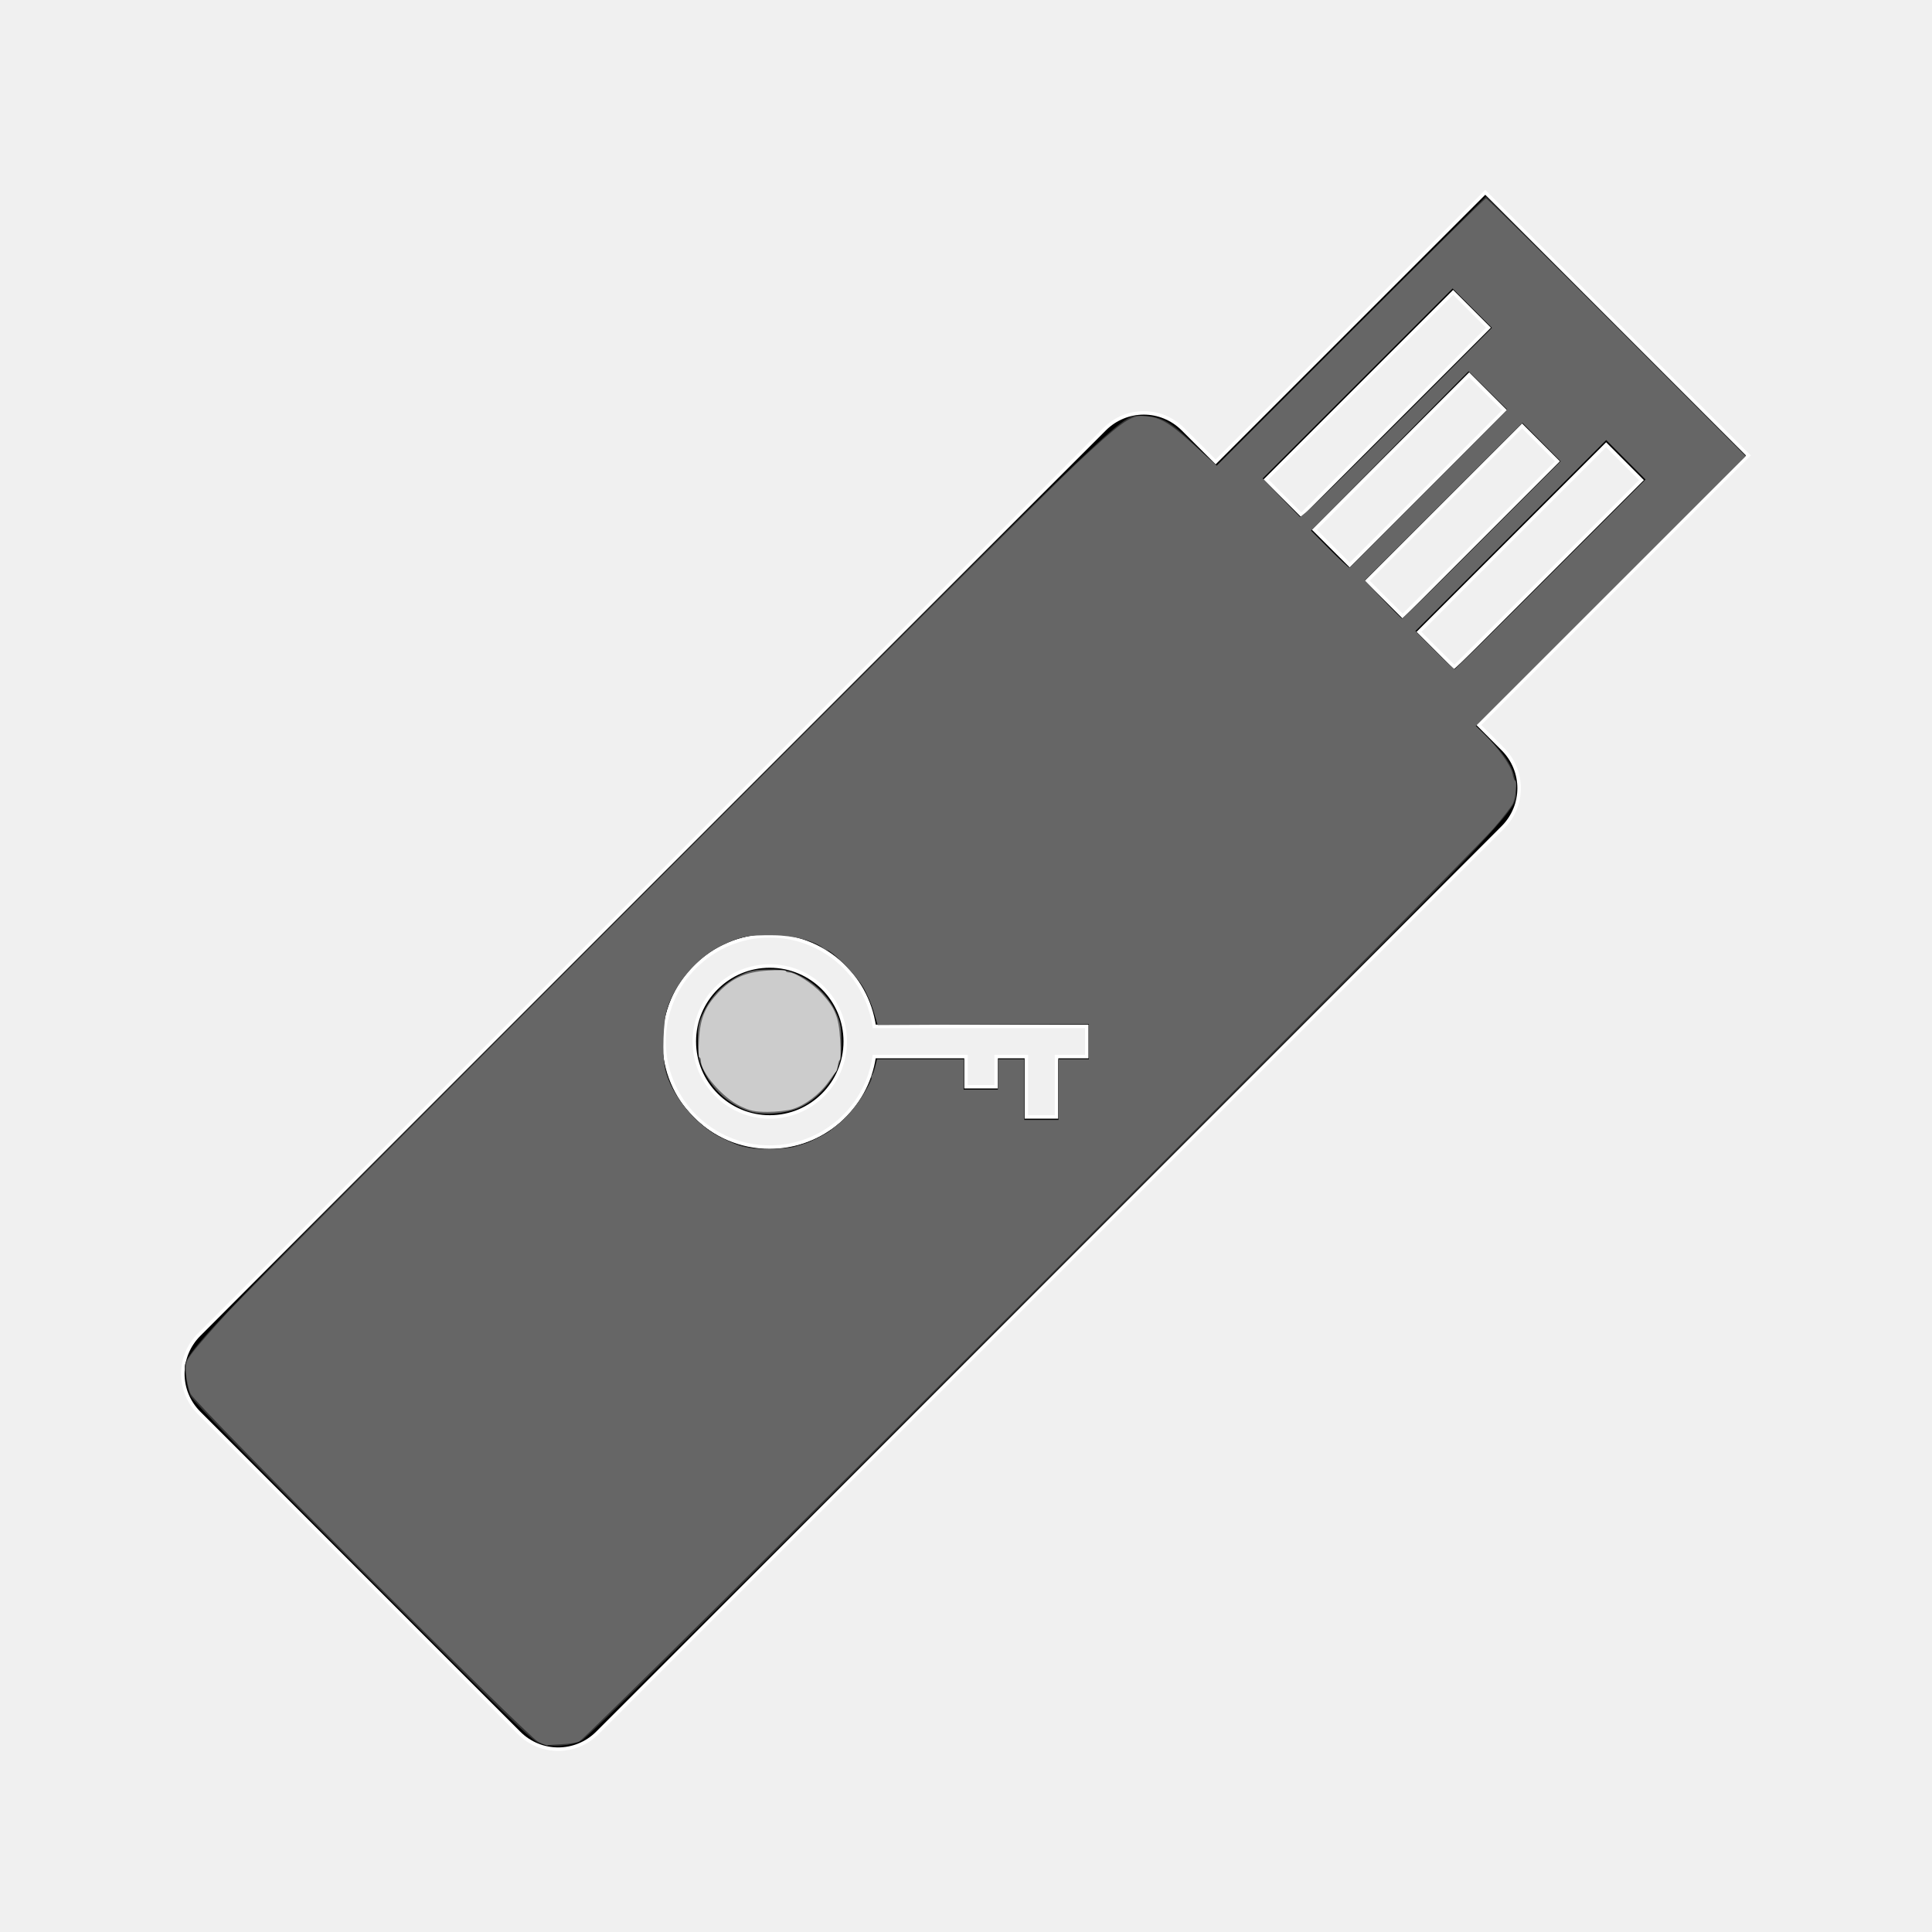
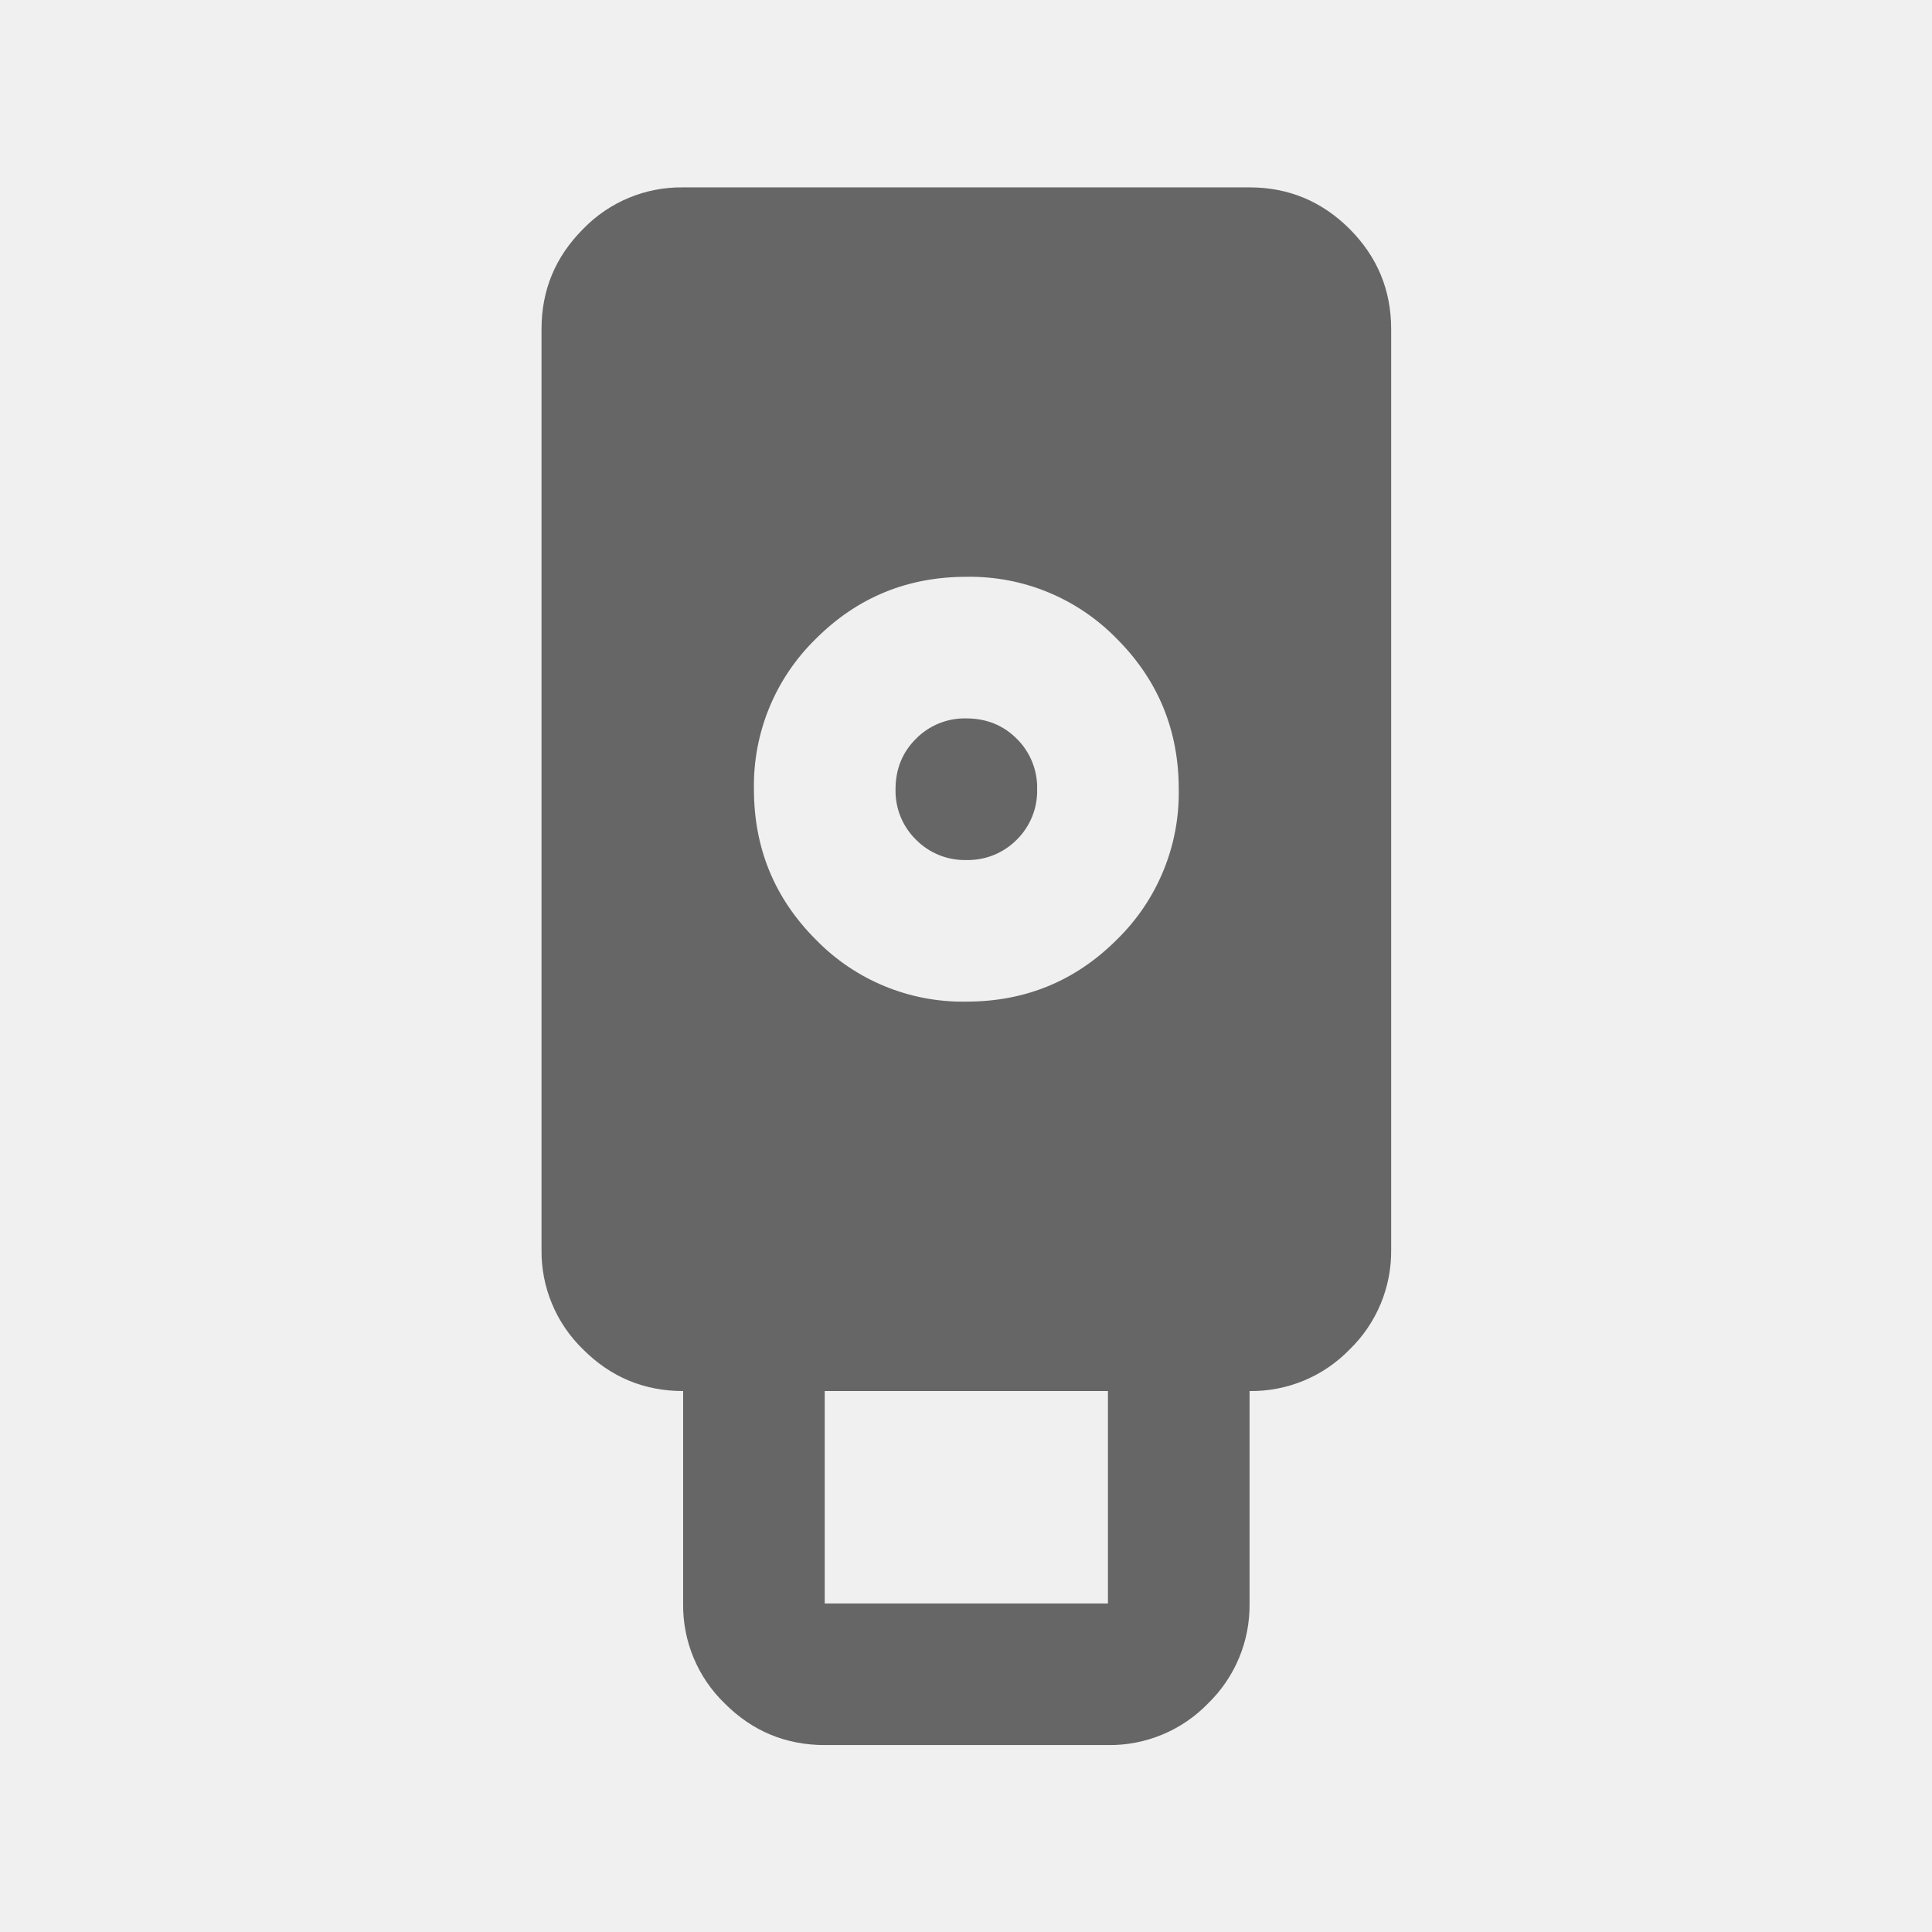
- <svg xmlns="http://www.w3.org/2000/svg" version="1.1" viewBox="0 0 64 64" height="64" width="64" id="svg3767">
-   <defs id="defs3771" />
-   <g fill="#000" transform="translate(0 -988.36)" id="g3765">
-     <path d="m49.201 6.371l-8.931 8.93-1.084-1.084c-0.719-0.719-1.875-0.719-2.594 0l-29.996 29.994c-0.719 0.719-0.719 1.875-0 2.594l10.597 10.599c0.719 0.719 1.877 0.719 2.596 0l29.994-29.996c0.719-0.719 0.719-1.875 0-2.594l-0.795-0.796 8.93-8.93-8.717-8.717zm-1.064 3.314l1.17 1.169-6.198 6.2-1.171-1.172 6.199-6.197zm0.531 2.731l1.172 1.172-5.129 5.129-1.172-1.17 5.129-5.131zm1.754 1.693l1.172 1.172-5.129 5.129-1.172-1.172 5.129-5.129zm2.783 0.623l1.17 1.172-6.197 6.198-1.172-1.17 6.199-6.2zm-27.705 16.268a3.5 3.5 0 0 1 3.461 3h7.039v1h-1v2h-1v-2h-1v1h-1v-1h-3.041a3.5 3.5 0 0 1 -3.459 3 3.5 3.5 0 0 1 -3.5 -3.5 3.5 3.5 0 0 1 3.5 -3.5zm0 1a2.5 2.5 0 0 0 -2.5 2.5 2.5 2.5 0 0 0 2.5 2.5 2.5 2.5 0 0 0 2.5 -2.5 2.5 2.5 0 0 0 -2.5 -2.5z" fill="#000" stroke-width=".115px" fill-rule="evenodd" stroke="#fff" transform="translate(0 988.36)" id="path3763" />
-   </g>
-   <path style="stroke-width:0.067" d="M 17.962,57.776 C 17.851,57.735 17.64,57.617 17.493,57.515 17.01,57.18 6.446,46.531 6.307,46.239 6.104,45.814 6.132,45.124 6.368,44.695 6.506,44.446 10.547,40.365 21.697,29.217 38.172,12.746 37.073,13.794 37.87,13.786 c 0.589,-0.005 0.931,0.186 1.728,0.971 l 0.694,0.683 4.467,-4.467 4.467,-4.467 4.284,4.285 4.284,4.285 -4.469,4.47 -4.469,4.47 0.506,0.501 c 0.624,0.619 0.848,1.04 0.848,1.595 0,0.816 1.1,-0.337 -15.463,16.222 -11.087,11.084 -15.258,15.214 -15.477,15.323 -0.347,0.173 -1.007,0.233 -1.307,0.12 z m 8.234,-19.772 c 1.337,-0.281 2.365,-1.229 2.743,-2.529 l 0.111,-0.383 h 1.435 1.435 v 0.502 0.502 h 0.569 0.569 v -0.502 -0.502 h 0.435 0.435 v 1.004 1.004 h 0.569 0.569 v -1.004 -1.004 h 0.502 0.502 v -0.603 -0.603 h -3.508 -3.508 l -0.138,-0.455 c -0.27,-0.887 -0.984,-1.725 -1.823,-2.138 -0.556,-0.273 -0.902,-0.349 -1.605,-0.351 -1.987,-0.006 -3.544,1.544 -3.544,3.527 0,1.09 0.278,1.769 1.037,2.535 0.53,0.535 1.081,0.844 1.775,0.994 0.568,0.123 0.869,0.124 1.439,0.004 z m 25.171,-18.979 3.146,-3.146 -0.652,-0.652 -0.652,-0.652 -3.146,3.146 c -1.73,1.73 -3.146,3.175 -3.146,3.212 0,0.088 1.15,1.24 1.237,1.24 0.038,0 1.484,-1.416 3.214,-3.146 z m -2.276,-1.138 2.61,-2.611 -0.653,-0.653 -0.653,-0.653 -2.627,2.627 -2.627,2.627 0.634,0.637 c 0.349,0.35 0.65,0.637 0.669,0.637 0.019,0 1.21,-1.175 2.645,-2.611 z m -1.741,-1.674 2.61,-2.611 -0.653,-0.653 -0.653,-0.653 -2.627,2.627 -2.627,2.627 0.634,0.637 c 0.349,0.35 0.65,0.637 0.669,0.637 0.019,0 1.21,-1.175 2.645,-2.611 z m -1.071,-2.209 3.146,-3.146 -0.653,-0.653 -0.653,-0.653 -3.162,3.162 -3.162,3.162 0.634,0.637 c 0.349,0.35 0.65,0.637 0.669,0.637 0.019,0 1.451,-1.416 3.181,-3.146 z" id="path3775" />
-   <path style="stroke-width:0.067;fill:#333333" d="M 17.861,57.745 C 17.603,57.654 16.77,56.848 11.997,52.073 8.129,48.203 6.396,46.425 6.31,46.239 6.243,46.092 6.174,45.797 6.158,45.585 6.095,44.747 4.895,46.011 21.691,29.221 38.278,12.639 37.082,13.778 37.914,13.784 c 0.569,0.004 0.876,0.182 1.69,0.981 l 0.688,0.675 4.467,-4.467 4.467,-4.467 4.284,4.285 4.284,4.285 -4.469,4.47 -4.469,4.47 0.506,0.501 c 0.624,0.619 0.848,1.04 0.848,1.595 0,0.816 1.1,-0.337 -15.463,16.222 C 23.659,53.418 19.488,57.547 19.269,57.656 18.881,57.849 18.264,57.888 17.861,57.745 Z M 26.59,37.902 c 1.061,-0.328 1.999,-1.277 2.326,-2.355 l 0.138,-0.455 h 1.433 1.433 v 0.502 0.502 h 0.569 0.569 v -0.502 -0.502 h 0.435 0.435 v 1.004 1.004 h 0.569 0.569 v -1.004 -1.004 h 0.502 0.502 v -0.603 -0.603 h -3.506 -3.506 l -0.149,-0.462 c -0.476,-1.481 -1.841,-2.484 -3.381,-2.484 -1.011,0 -1.854,0.343 -2.547,1.036 -0.693,0.693 -1.037,1.538 -1.035,2.543 0.001,0.92 0.283,1.668 0.88,2.338 0.963,1.081 2.375,1.472 3.764,1.042 z m 24.774,-18.873 3.143,-3.143 -0.65,-0.656 -0.65,-0.656 -3.158,3.167 -3.158,3.167 0.63,0.633 c 0.346,0.348 0.646,0.633 0.665,0.633 0.019,0 1.449,-1.414 3.178,-3.143 z m -2.273,-1.141 2.61,-2.61 -0.634,-0.637 -0.634,-0.637 -2.628,2.627 -2.628,2.627 0.617,0.62 c 0.34,0.341 0.633,0.62 0.653,0.62 0.019,0 1.209,-1.175 2.645,-2.61 z m -1.74,-1.674 2.61,-2.611 -0.653,-0.653 -0.653,-0.653 -2.627,2.627 -2.627,2.627 0.634,0.637 c 0.349,0.35 0.65,0.637 0.669,0.637 0.019,0 1.21,-1.175 2.645,-2.611 z m -1.071,-2.209 3.146,-3.146 -0.653,-0.653 -0.653,-0.653 -3.162,3.162 -3.162,3.162 0.634,0.637 c 0.349,0.35 0.65,0.637 0.669,0.637 0.019,0 1.451,-1.416 3.181,-3.146 z" id="path3777" />
-   <path style="fill:#666666;stroke-width:0.067" d="m 24.762,36.794 c -0.656,-0.238 -1.165,-0.704 -1.456,-1.333 -0.157,-0.339 -0.186,-0.491 -0.188,-0.972 -0.001,-0.51 0.022,-0.617 0.216,-1.012 0.258,-0.525 0.679,-0.936 1.21,-1.183 0.317,-0.147 0.475,-0.177 0.949,-0.177 0.475,0 0.632,0.029 0.952,0.178 0.535,0.249 0.998,0.704 1.232,1.209 0.167,0.362 0.193,0.497 0.193,1.02 0,0.525 -0.024,0.652 -0.189,0.987 -0.239,0.488 -0.678,0.927 -1.16,1.163 -0.476,0.233 -1.295,0.289 -1.759,0.12 z" id="path3779" />
-   <path style="fill:#666666;stroke-width:0.067" d="M 17.828,57.698 C 17.443,57.501 6.478,46.527 6.316,46.176 6.249,46.031 6.181,45.734 6.166,45.518 6.139,45.144 6.151,45.106 6.4,44.778 6.543,44.587 7.063,43.995 7.555,43.461 8.741,42.173 34.083,16.834 35.664,15.356 c 1.424,-1.332 1.788,-1.595 2.181,-1.578 0.561,0.024 0.856,0.191 1.712,0.967 l 0.75,0.68 4.426,-4.426 c 2.434,-2.434 4.456,-4.426 4.493,-4.426 0.037,0 1.987,1.921 4.335,4.268 l 4.268,4.268 -4.471,4.469 -4.471,4.469 0.292,0.284 c 0.445,0.433 0.874,1.034 0.922,1.291 0.024,0.127 0.063,0.231 0.086,0.231 0.081,-1.34e-4 0.023,0.583 -0.078,0.778 -0.056,0.108 -0.335,0.466 -0.62,0.797 -1.012,1.173 -29.667,29.791 -30.297,30.259 -0.05,0.037 -0.303,0.078 -0.56,0.09 -0.258,0.012 -0.484,0.03 -0.502,0.039 -0.018,0.009 -0.154,-0.045 -0.301,-0.12 z m 8.502,-19.708 c 0.074,-0.025 0.156,-0.05 0.184,-0.057 0.028,-0.006 0.065,-0.019 0.084,-0.028 0.018,-0.009 0.056,-0.021 0.084,-0.026 0.095,-0.018 0.72,-0.335 0.799,-0.405 0.044,-0.039 0.189,-0.158 0.322,-0.265 0.133,-0.107 0.372,-0.363 0.53,-0.569 0.294,-0.383 0.612,-0.944 0.534,-0.944 -0.024,0 -0.013,-0.038 0.024,-0.084 0.037,-0.046 0.088,-0.182 0.114,-0.301 l 0.047,-0.218 h 1.434 1.434 v 0.502 0.502 h 0.569 0.569 v -0.502 -0.502 h 0.435 0.435 v 1.004 1.004 h 0.569 0.569 v -1.004 -1.004 h 0.502 0.502 l 1.5e-5,-0.586 1.4e-5,-0.586 -3.498,0.018 -3.498,0.018 -0.125,-0.438 c -0.069,-0.241 -0.228,-0.611 -0.354,-0.821 -0.221,-0.371 -1.044,-1.22 -1.182,-1.22 -0.037,0 -0.115,-0.041 -0.174,-0.092 -0.252,-0.219 -0.966,-0.398 -1.612,-0.404 -0.877,-0.008 -1.079,0.032 -1.741,0.35 -0.769,0.369 -1.518,1.239 -1.785,2.072 -0.13,0.405 -0.169,1.559 -0.07,2.024 0.17,0.792 1.037,1.858 1.821,2.239 0.574,0.279 0.636,0.302 0.971,0.363 0.325,0.059 1.288,0.034 1.506,-0.04 z m 25.038,-18.964 3.146,-3.143 -0.653,-0.654 -0.653,-0.654 -3.162,3.162 -3.162,3.162 0.634,0.637 c 0.349,0.35 0.65,0.636 0.669,0.635 0.019,-9.31e-4 1.451,-1.416 3.181,-3.145 z m -2.277,-1.137 2.61,-2.61 -0.634,-0.637 -0.634,-0.637 -2.612,2.611 -2.612,2.611 0.603,0.633 c 0.331,0.348 0.618,0.634 0.636,0.636 0.019,0.002 1.208,-1.171 2.644,-2.607 z m -1.757,-1.711 2.594,-2.61 -0.641,-0.635 -0.641,-0.635 -2.609,2.64 -2.609,2.64 0.621,0.624 c 0.342,0.343 0.636,0.615 0.655,0.605 0.019,-0.01 1.202,-1.193 2.629,-2.629 z m -0.854,-2.369 2.945,-2.95 -0.653,-0.653 -0.653,-0.653 -3.147,3.147 -3.147,3.147 0.62,0.64 0.62,0.64 0.234,-0.185 c 0.129,-0.102 1.56,-1.512 3.18,-3.135 z" id="path3781" />
-   <path style="fill:#cccccc;stroke-width:0.067" d="m 24.522,36.642 c -0.582,-0.277 -1.305,-1.115 -1.305,-1.513 0,-0.057 -0.023,-0.103 -0.05,-0.103 -0.028,8e-6 -0.033,-0.264 -0.013,-0.586 0.045,-0.711 0.199,-1.087 0.636,-1.553 0.453,-0.485 0.919,-0.693 1.65,-0.737 0.324,-0.02 0.589,-0.013 0.589,0.014 -8e-6,0.028 0.053,0.05 0.117,0.051 0.201,0.001 0.776,0.372 1.068,0.688 0.45,0.489 0.572,0.791 0.617,1.537 0.022,0.359 0.018,0.66 -0.009,0.669 -0.027,0.009 -0.057,0.092 -0.067,0.184 -0.01,0.092 -0.035,0.182 -0.056,0.201 -0.02,0.018 -0.14,0.179 -0.266,0.357 -0.282,0.398 -0.77,0.765 -1.182,0.889 -0.17,0.051 -0.539,0.093 -0.818,0.093 -0.42,-4.4e-5 -0.578,-0.033 -0.91,-0.191 z" id="path3802" />
+ <svg xmlns="http://www.w3.org/2000/svg" viewBox="0 0 64 64" width="64" height="64" xml:space="preserve" style="fill-rule:evenodd;clip-rule:evenodd;stroke-linejoin:round;stroke-miterlimit:2">
+   <path d="M10 23c-.55 0-1.021-.196-1.412-.587A1.927 1.927 0 0 1 8 21v-3c-.55 0-1.021-.196-1.412-.587A1.927 1.927 0 0 1 6 16V3c0-.55.196-1.021.588-1.413A1.926 1.926 0 0 1 8 1h8c.55 0 1.021.196 1.413.587.391.392.587.863.587 1.413v13a1.93 1.93 0 0 1-.587 1.413A1.93 1.93 0 0 1 16 18v3a1.93 1.93 0 0 1-.587 1.413A1.93 1.93 0 0 1 14 23h-4Zm2-10.5c.833 0 1.542-.292 2.125-.875A2.894 2.894 0 0 0 15 9.5c0-.833-.292-1.542-.875-2.125A2.894 2.894 0 0 0 12 6.5c-.833 0-1.542.292-2.125.875A2.894 2.894 0 0 0 9 9.5c0 .833.292 1.542.875 2.125A2.894 2.894 0 0 0 12 12.5ZM10 21h4v-3h-4v3Zm2-10.5a.965.965 0 0 1-.712-.288A.965.965 0 0 1 11 9.5c0-.283.096-.521.288-.712A.965.965 0 0 1 12 8.5c.283 0 .521.096.713.288A.968.968 0 0 1 13 9.5a.968.968 0 0 1-.287.712.969.969 0 0 1-.713.288Z" style="fill:#666;fill-rule:nonzero" transform="translate(3.866 3.862) scale(2.34545)" />
</svg>
